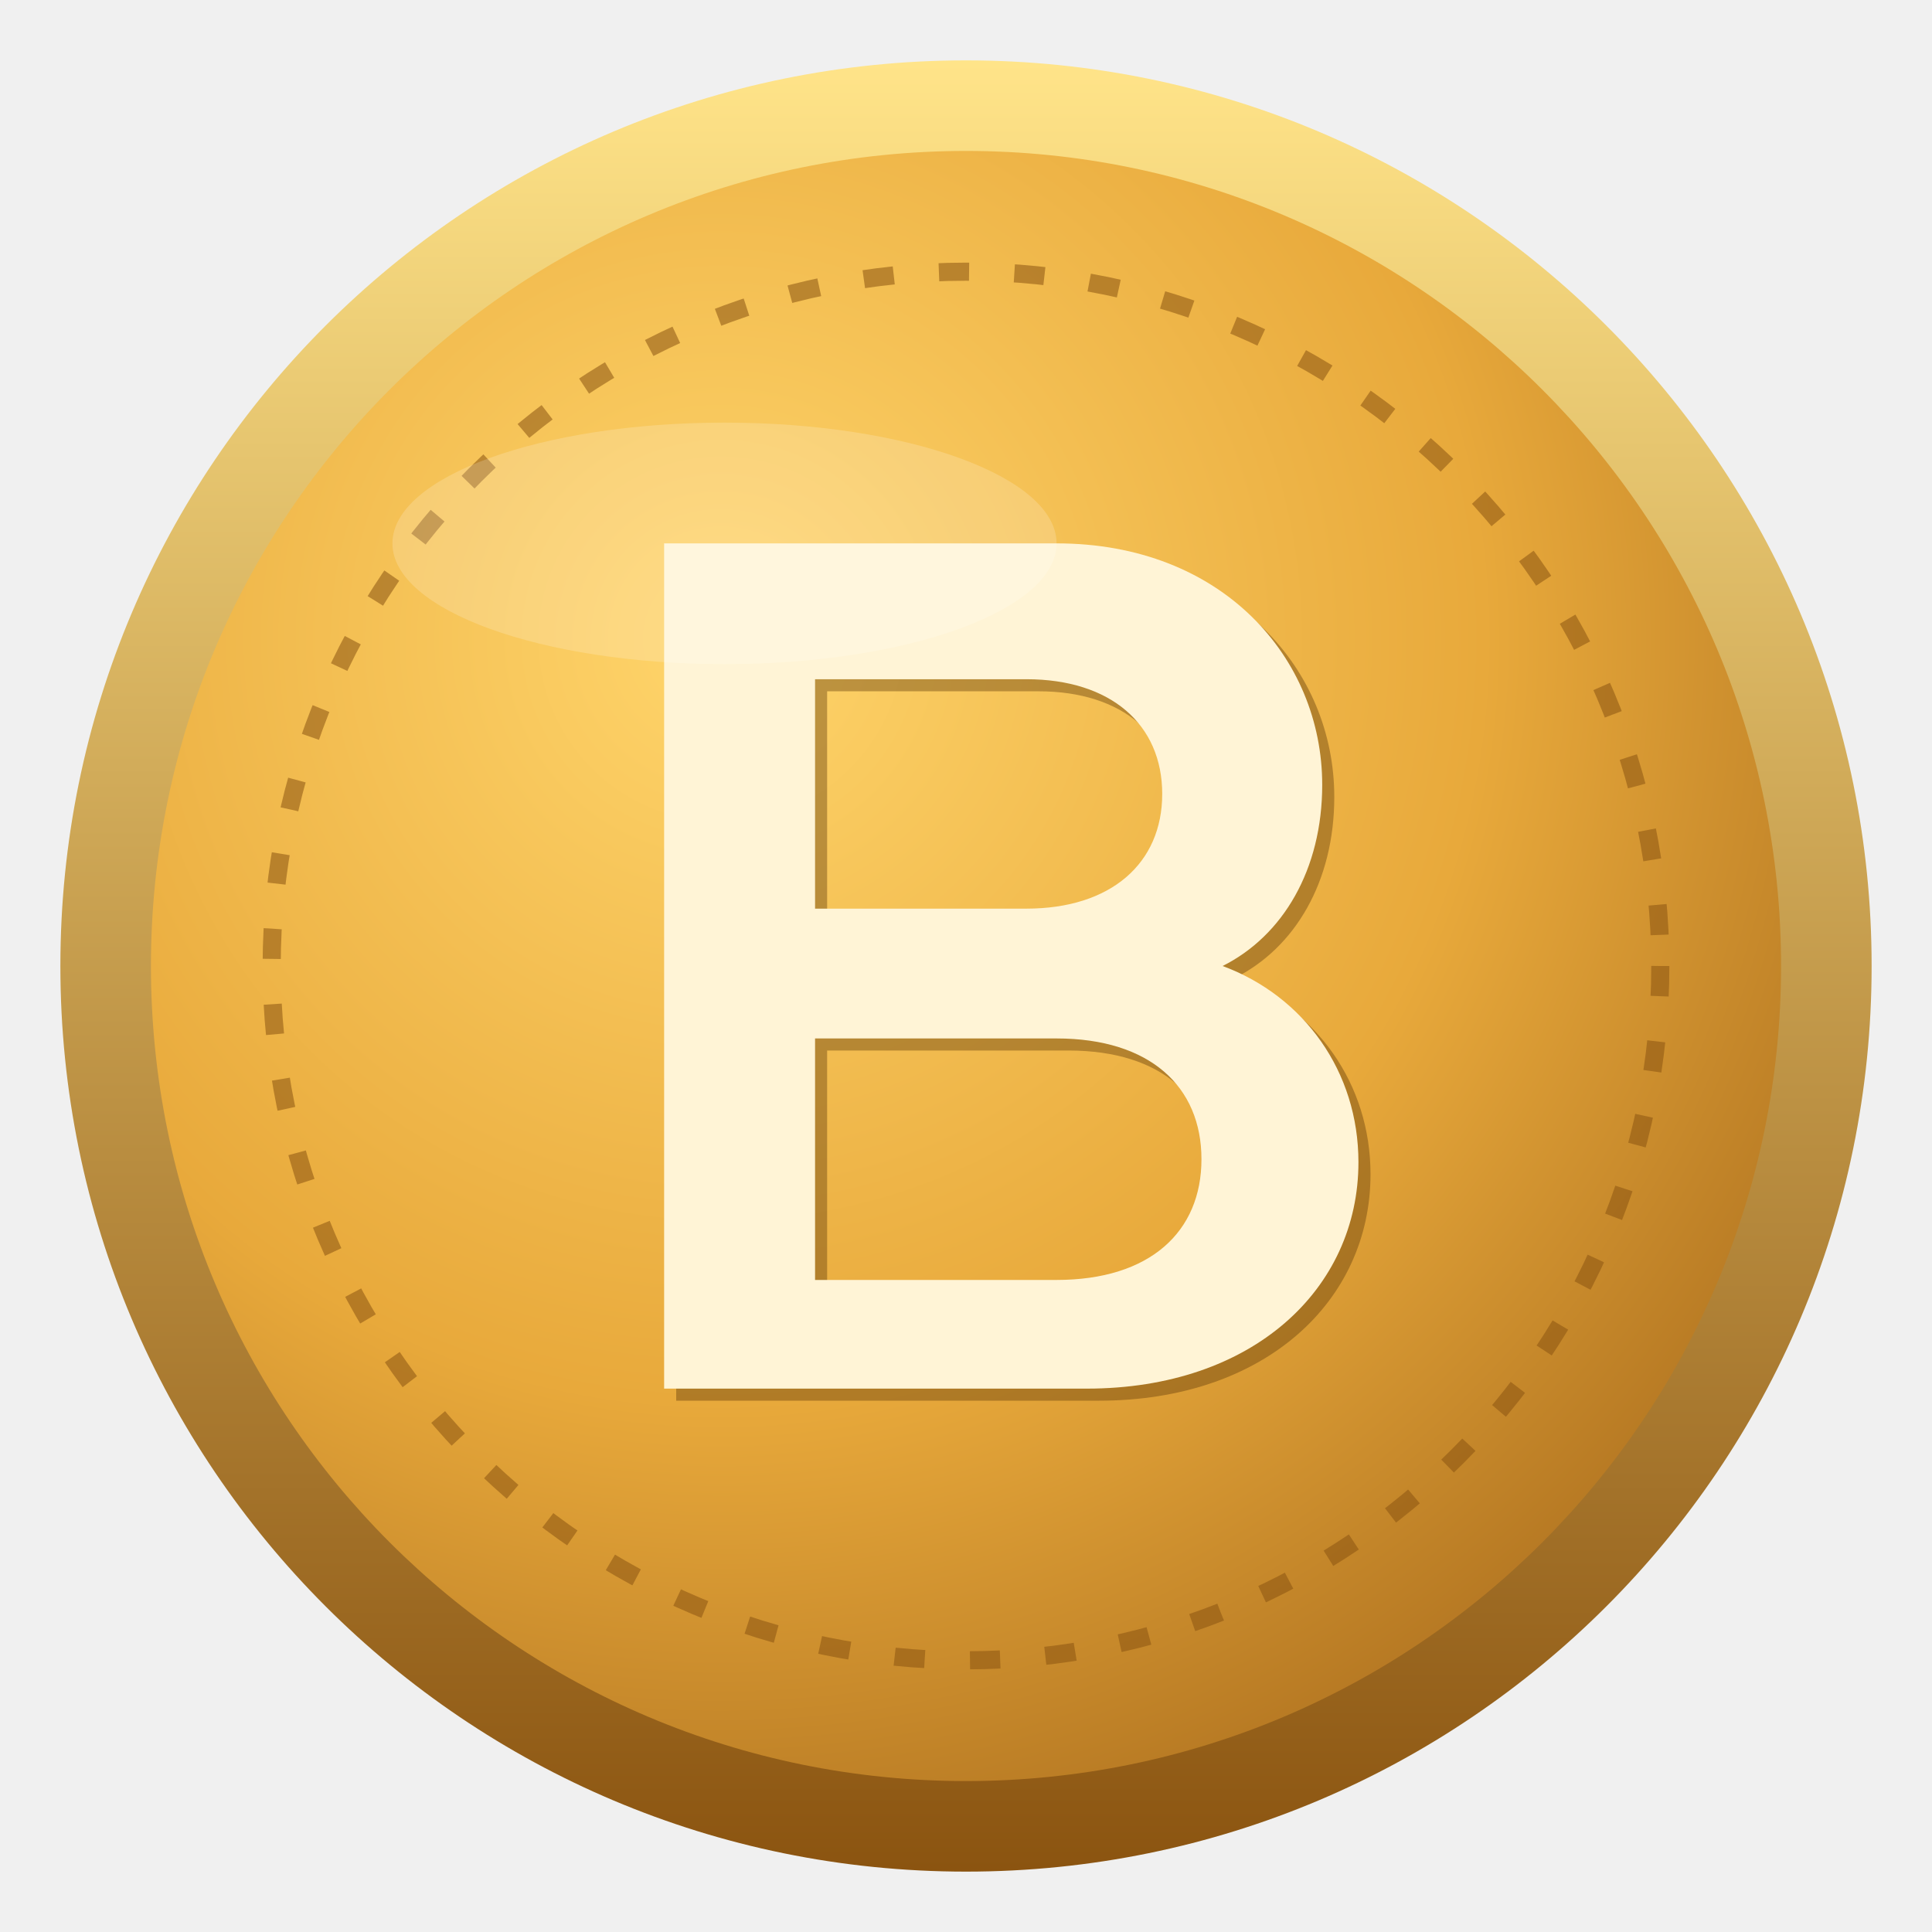
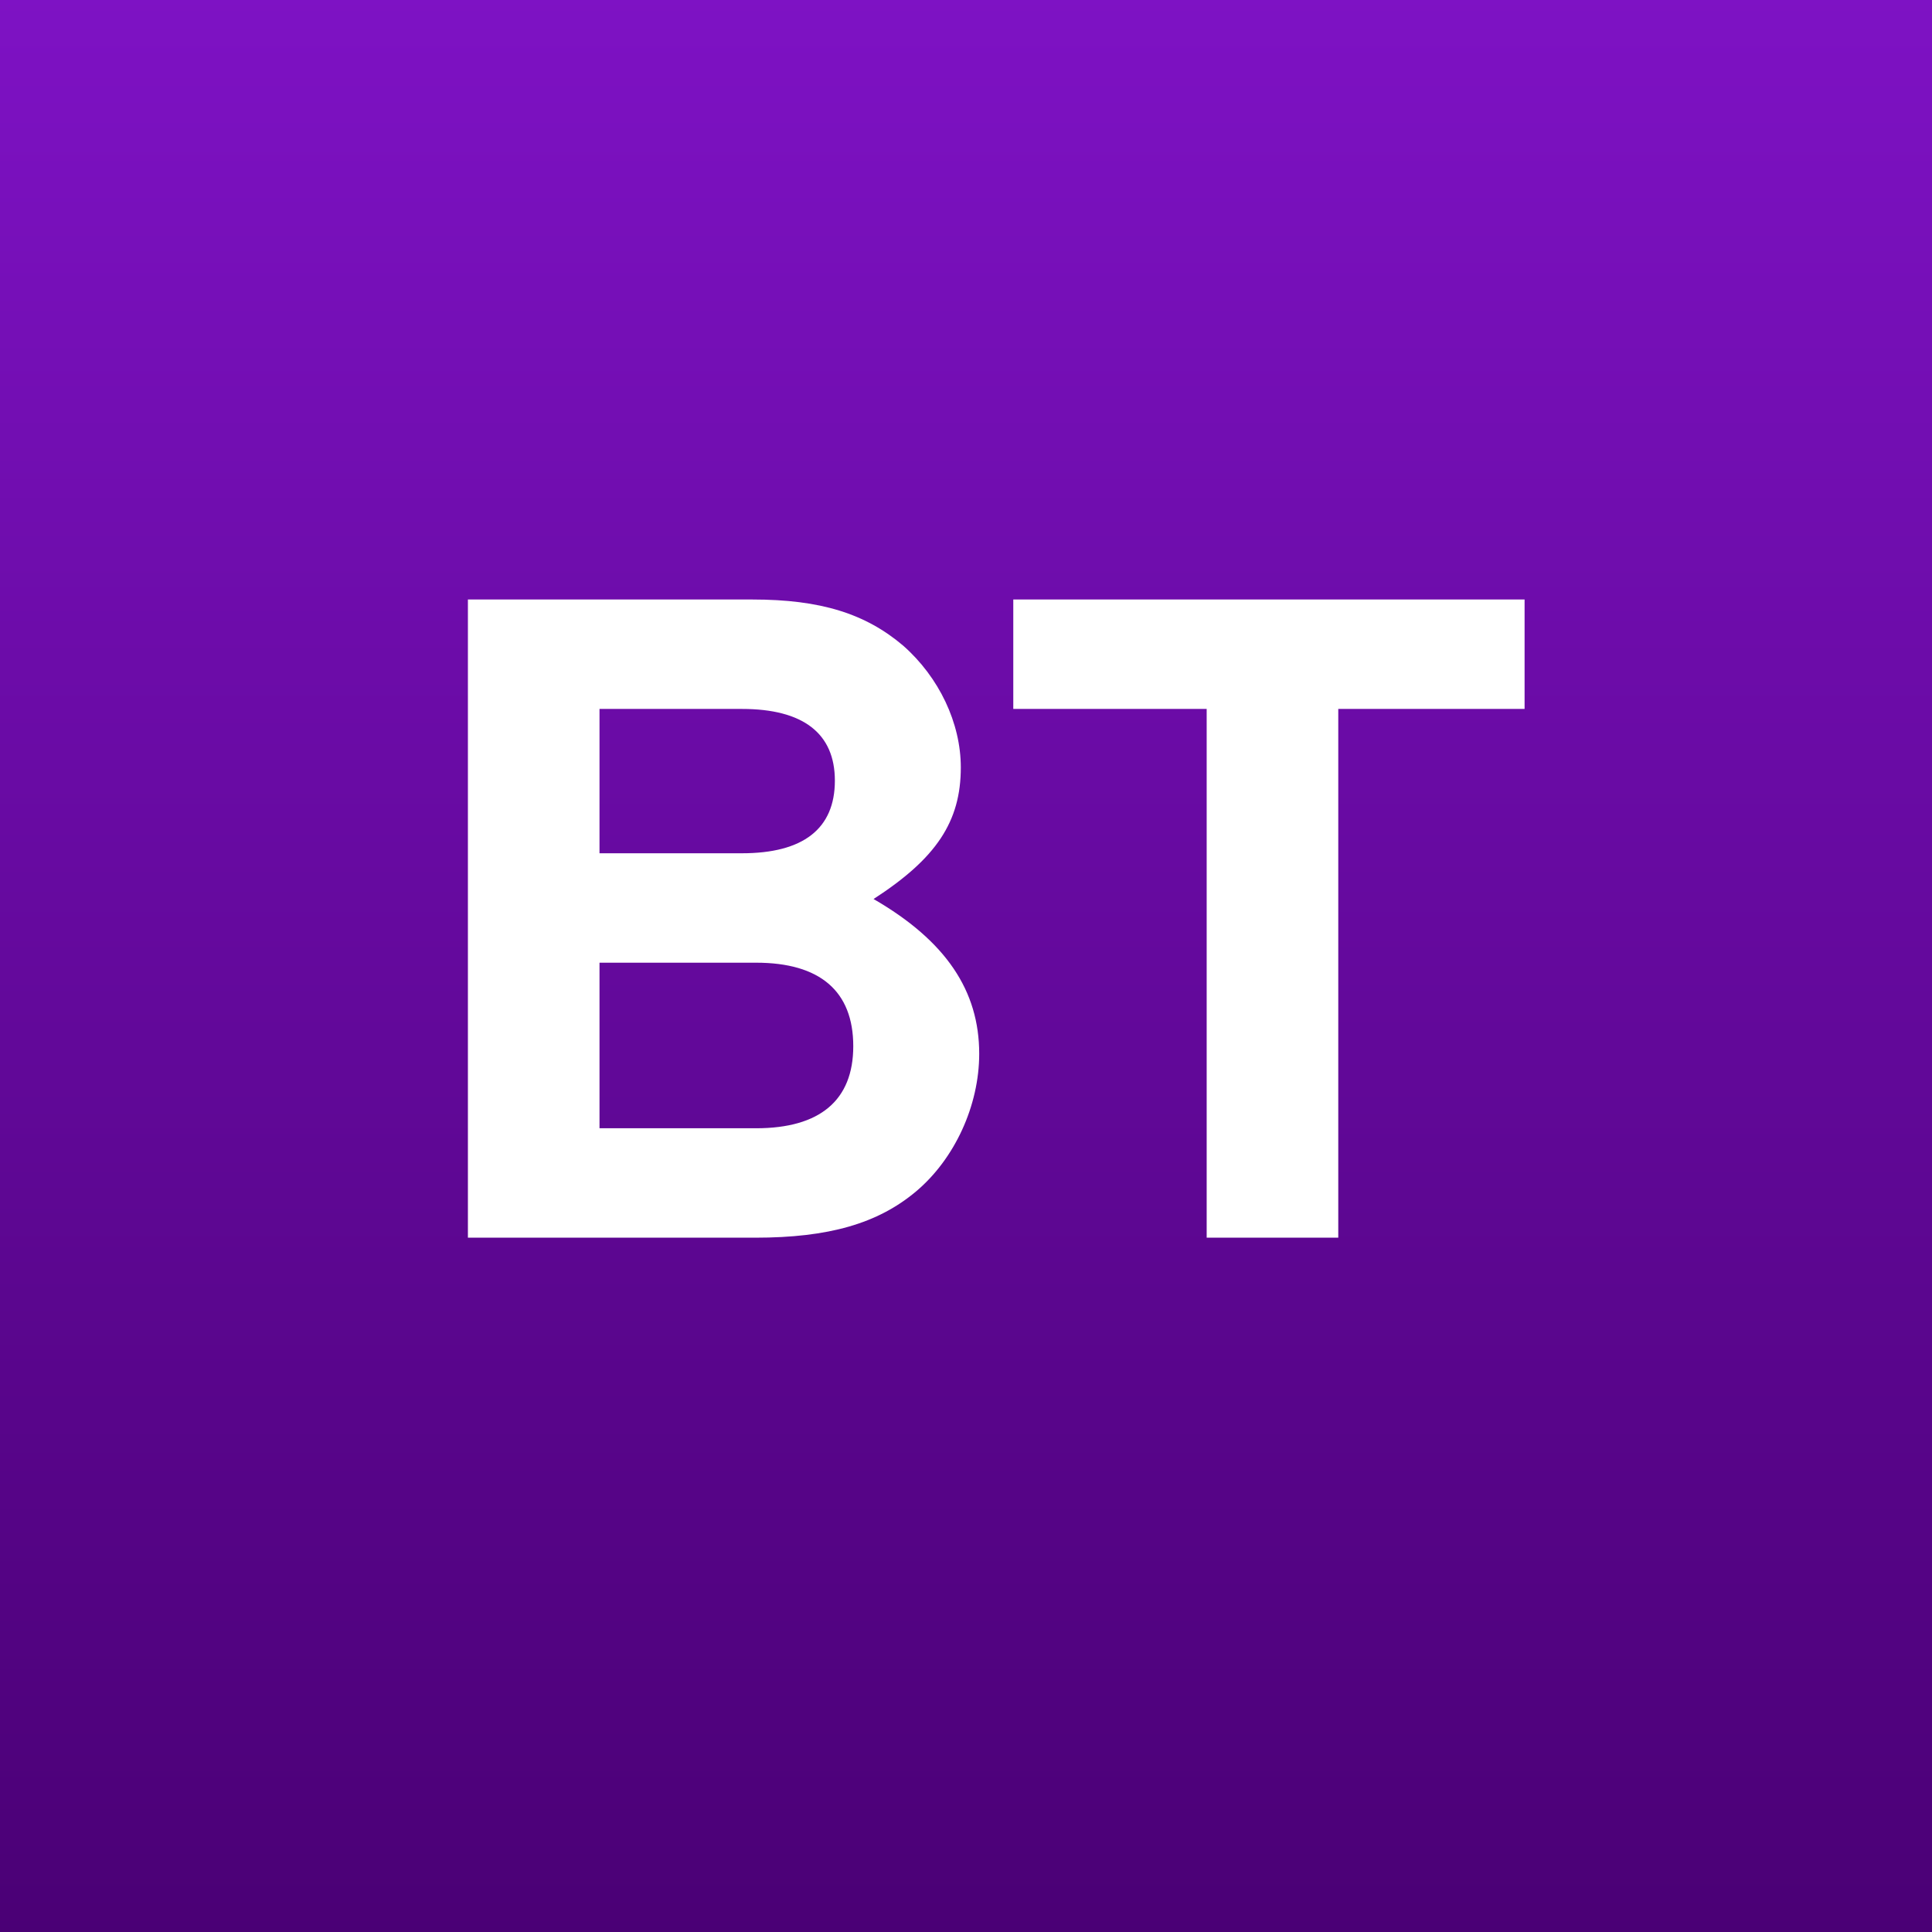
- <svg xmlns="http://www.w3.org/2000/svg" viewBox="0 0 64 64">
+ <svg xmlns="http://www.w3.org/2000/svg" width="64" height="64" viewBox="0 0 64 64">
  <defs>
-     <radialGradient id="coin" cx="0.35" cy="0.3" r="0.85">
-       <stop offset="0%" stop-color="#FFD56B" />
-       <stop offset="55%" stop-color="#E8A93B" />
-       <stop offset="100%" stop-color="#A6691B" />
-     </radialGradient>
-     <linearGradient id="rim" x1="0" y1="0" x2="0" y2="1">
-       <stop offset="0%" stop-color="#FFE489" />
-       <stop offset="100%" stop-color="#8B5410" />
+     <linearGradient id="g" x1="0" y1="0" x2="0" y2="1">
+       <stop offset="0" stop-color="#7E12C4" />
+       <stop offset="1" stop-color="#4A0075" />
    </linearGradient>
  </defs>
-   <circle cx="32" cy="32" r="30" fill="url(#rim)" />
-   <circle cx="32" cy="32" r="27" fill="url(#coin)" />
-   <circle cx="32" cy="32" r="23" fill="none" stroke="#8B5410" stroke-width="0.6" stroke-dasharray="1 1.5" opacity="0.55" />
-   <g>
-     <path d="M 22 18 L 22 46 L 36 46 C 41.5 46 45 42.7 45 38.5 C 45 35.5 43.2 33 40.5 32 C 42.5 31 43.8 28.8 43.8 26 C 43.8 21.8 40.5 18 35 18 Z M 27 22.5 L 34 22.5 C 36.8 22.5 38.5 24 38.5 26.3 C 38.5 28.6 36.8 30.1 34 30.1 L 27 30.1 Z M 27 34.4 L 35 34.4 C 38.1 34.4 39.8 36 39.8 38.4 C 39.8 40.8 38.1 42.4 35 42.4 L 27 42.4 Z" fill="#5C3608" opacity="0.4" transform="translate(0.4 0.4)" />
-     <path d="M 22 18 L 22 46 L 36 46 C 41.5 46 45 42.7 45 38.5 C 45 35.5 43.2 33 40.5 32 C 42.5 31 43.8 28.8 43.8 26 C 43.8 21.8 40.5 18 35 18 Z M 27 22.5 L 34 22.5 C 36.8 22.5 38.5 24 38.5 26.3 C 38.5 28.6 36.8 30.1 34 30.1 L 27 30.1 Z M 27 34.4 L 35 34.4 C 38.1 34.4 39.8 36 39.8 38.4 C 39.8 40.8 38.1 42.4 35 42.4 L 27 42.4 Z" fill="#FFF4D6" />
-   </g>
-   <ellipse cx="24" cy="18" rx="11" ry="4" fill="#FFFFFF" opacity="0.18" />
+   <rect x="0" y="0" width="64" height="64" fill="url(#g)" />
+   <text x="32.0" y="41" font-family="Nimbus Sans" font-weight="bold" font-size="29" fill="#FFFFFF" text-anchor="middle" letter-spacing="-0.499">BT</text>
</svg>
